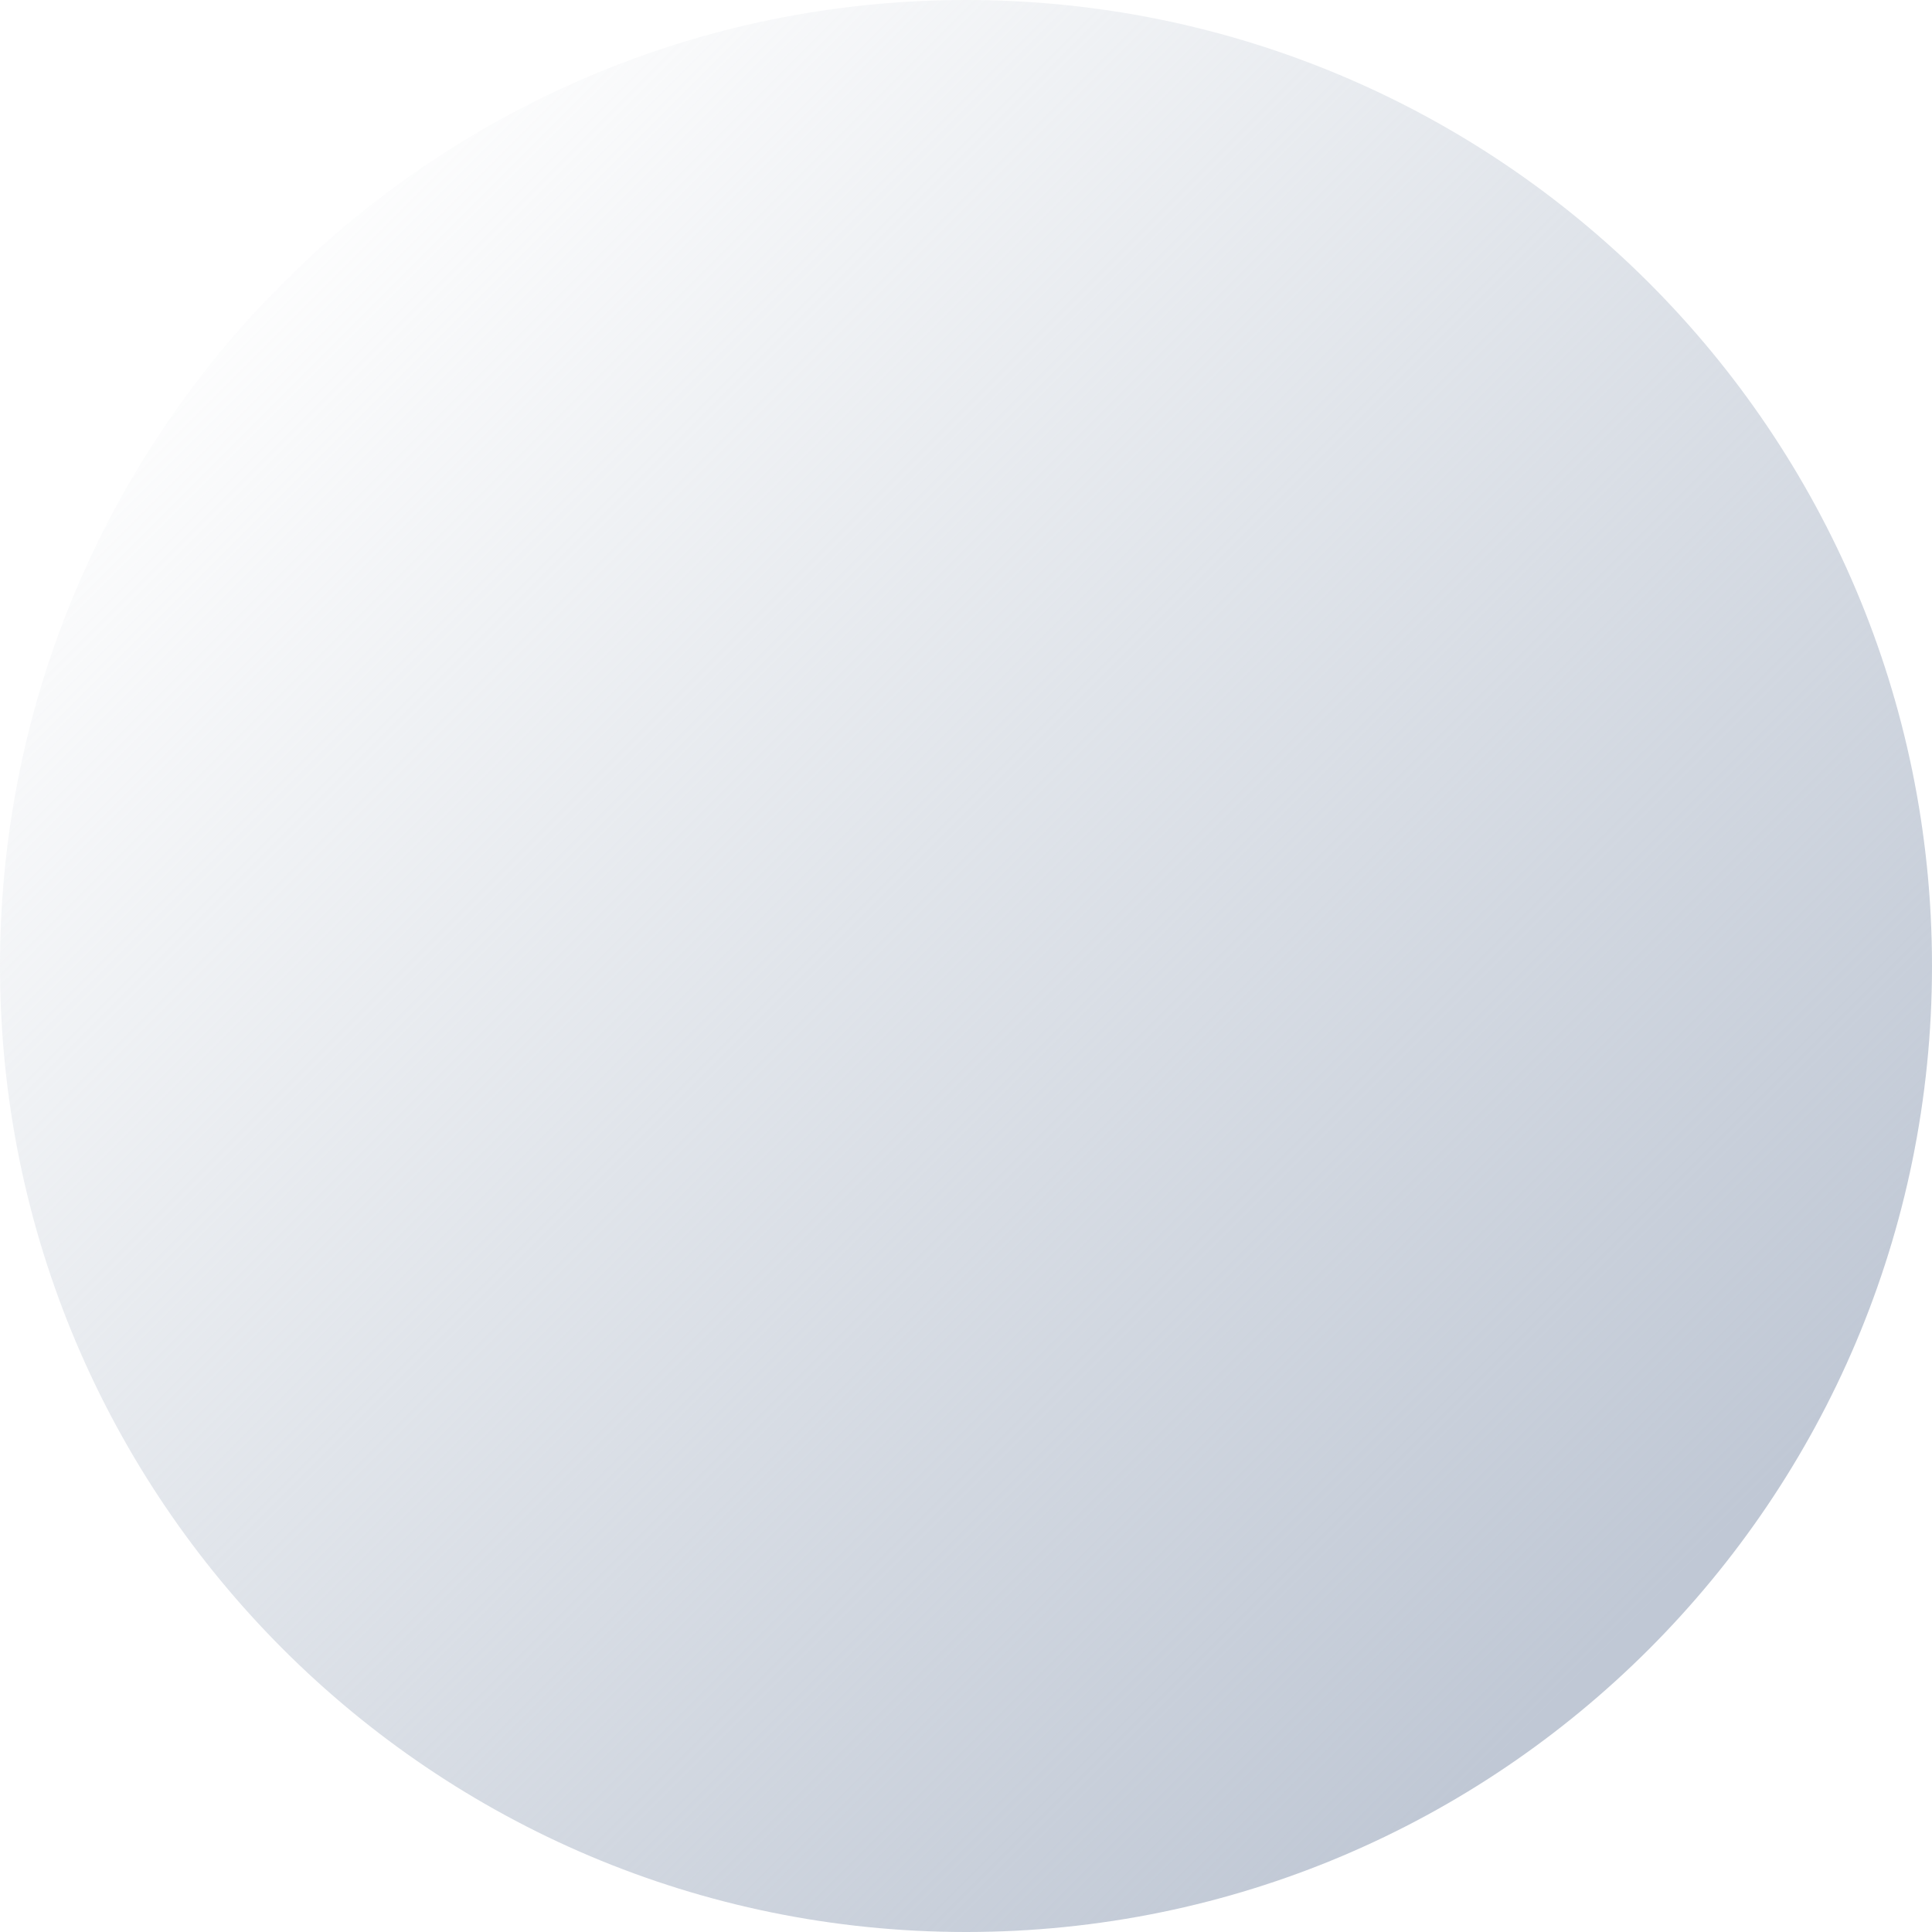
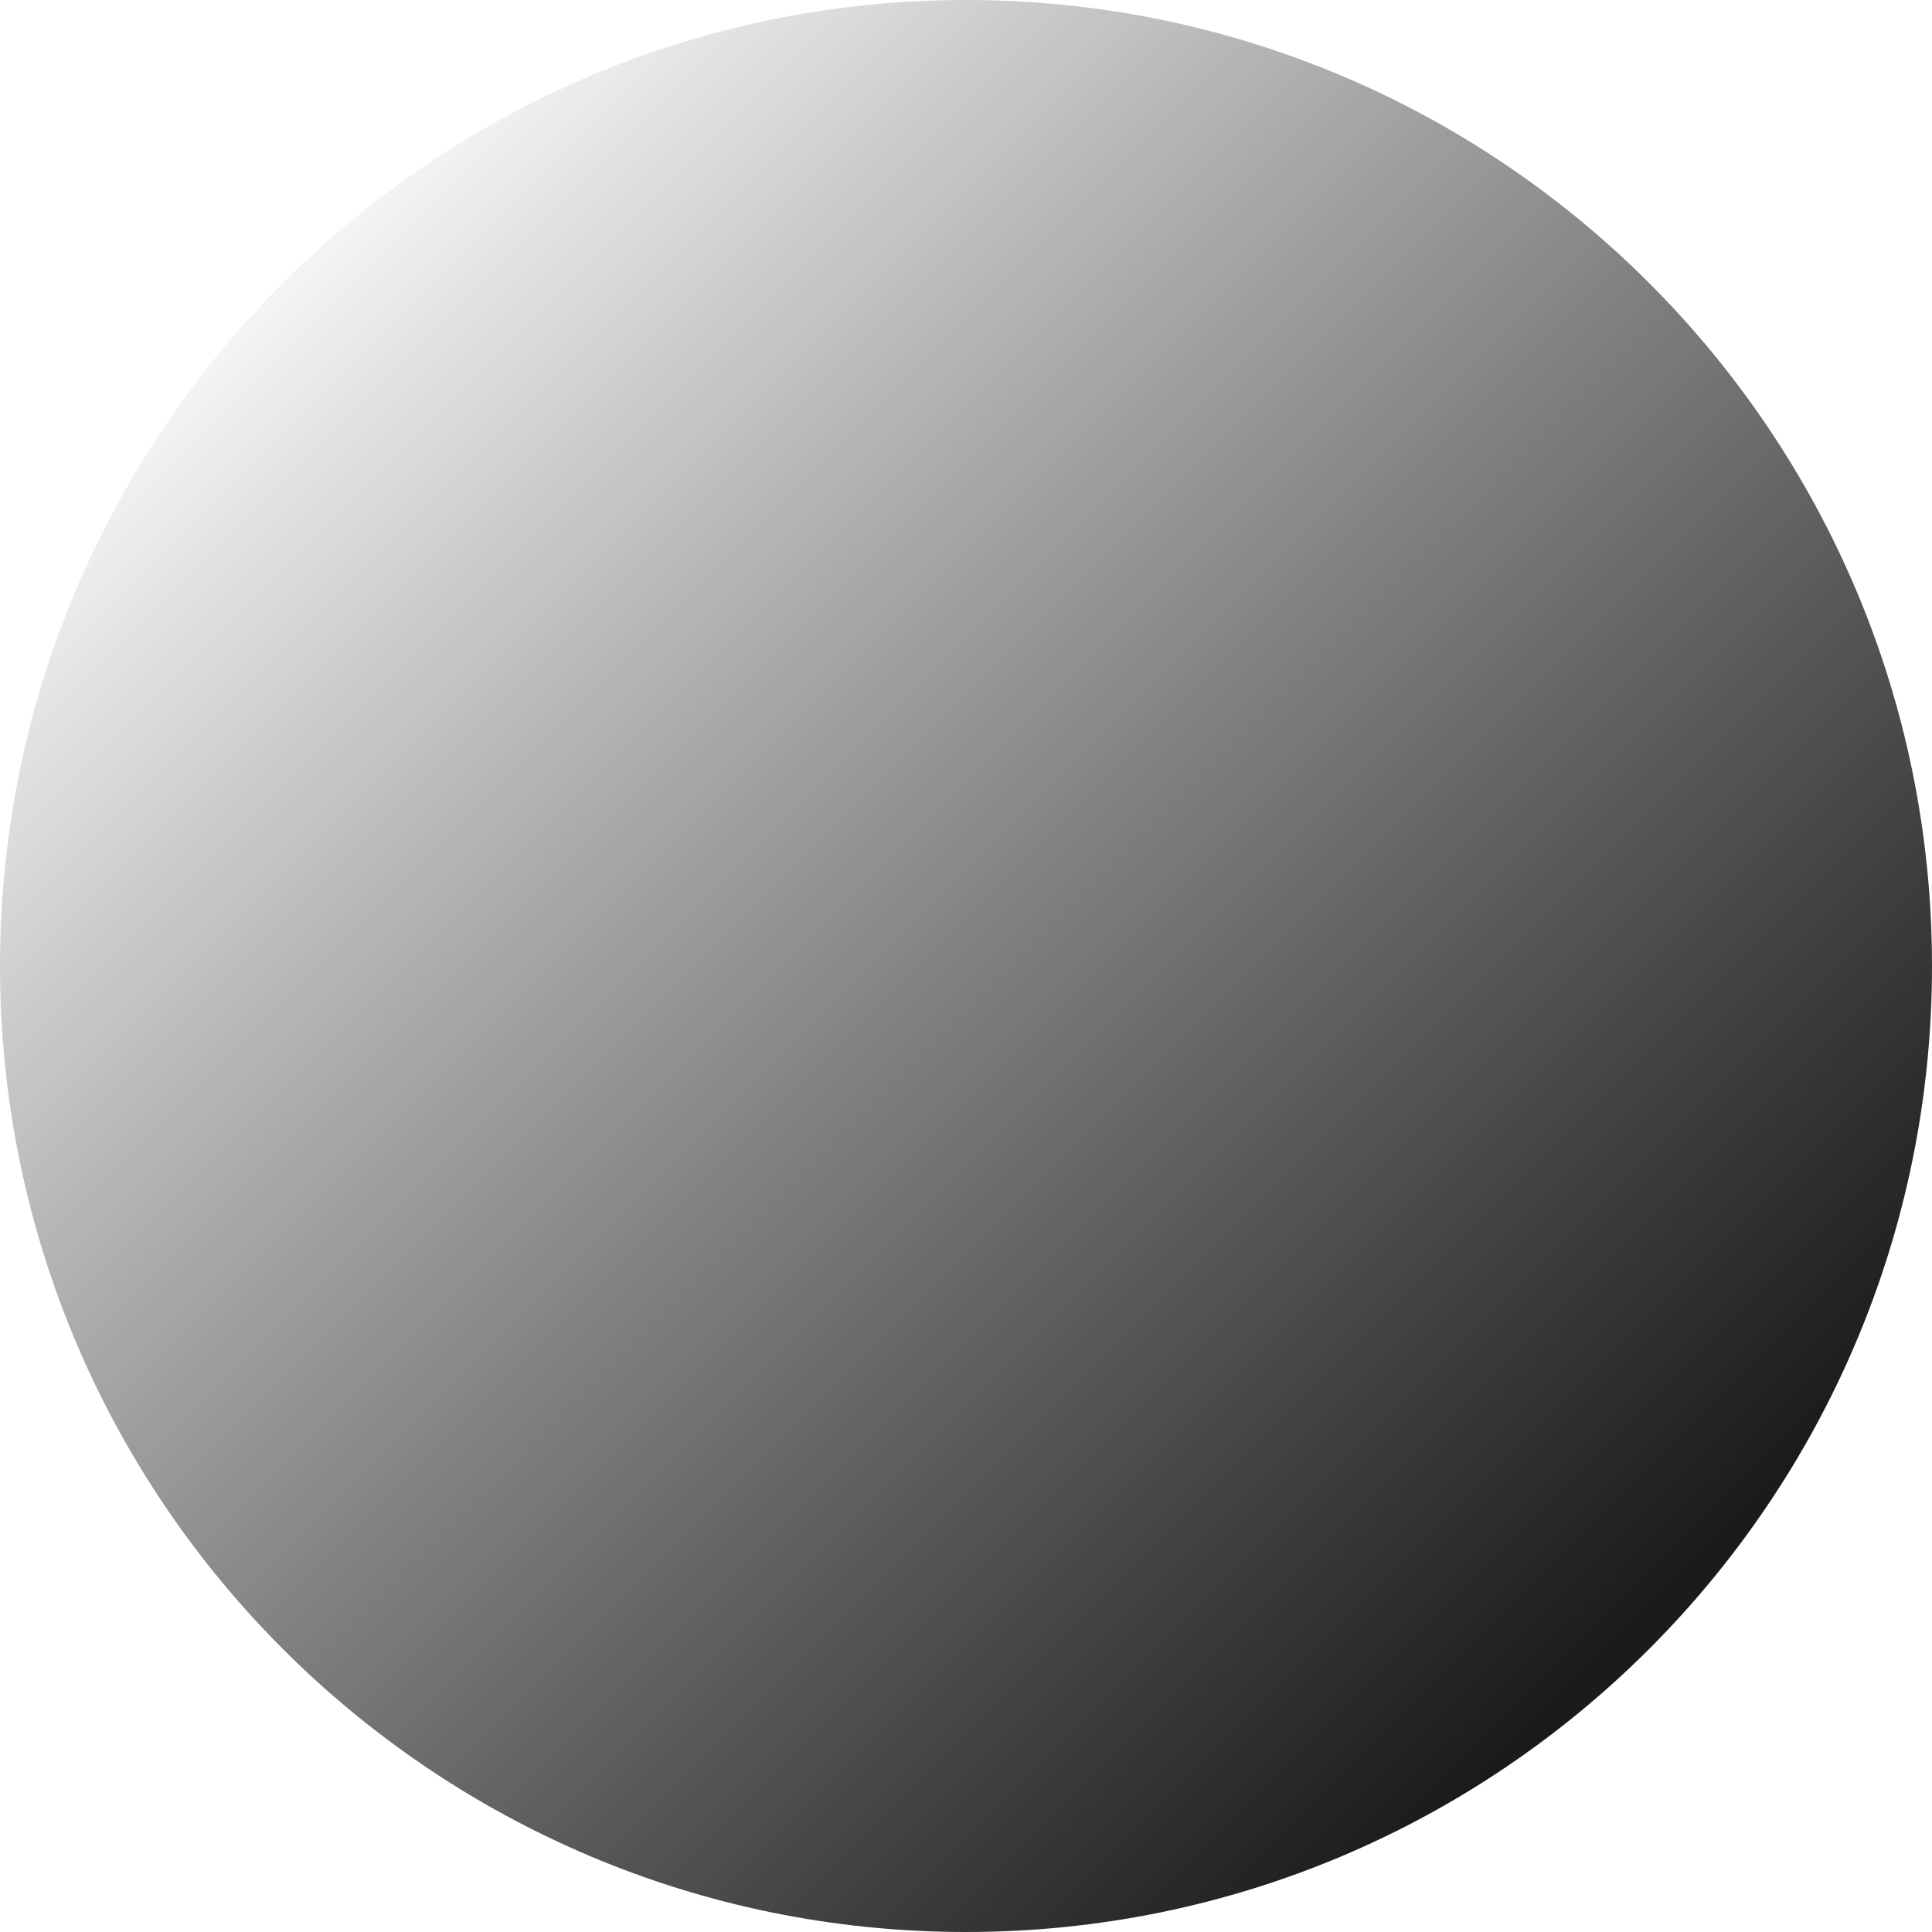
<svg xmlns="http://www.w3.org/2000/svg" width="511" height="511" viewBox="0 0 511 511" fill="none">
  <circle cx="255.5" cy="255.5" r="255.5" fill="url(#paint0_linear_615_28)" />
  <defs>
    <linearGradient id="paint0_linear_615_28" x1="434.452" y1="427.308" x2="63.28" y2="56.135" gradientUnits="userSpaceOnUse">
-       <stop stop-color="#C0C8D5" />
-       <stop offset="1" stop-color="#BDC6D2" stop-opacity="0" />
+       <stop stop-color="#1b1b1c" />
+       <stop offset="1" stop-color="#000000" stop-opacity="0" />
    </linearGradient>
  </defs>
</svg>
